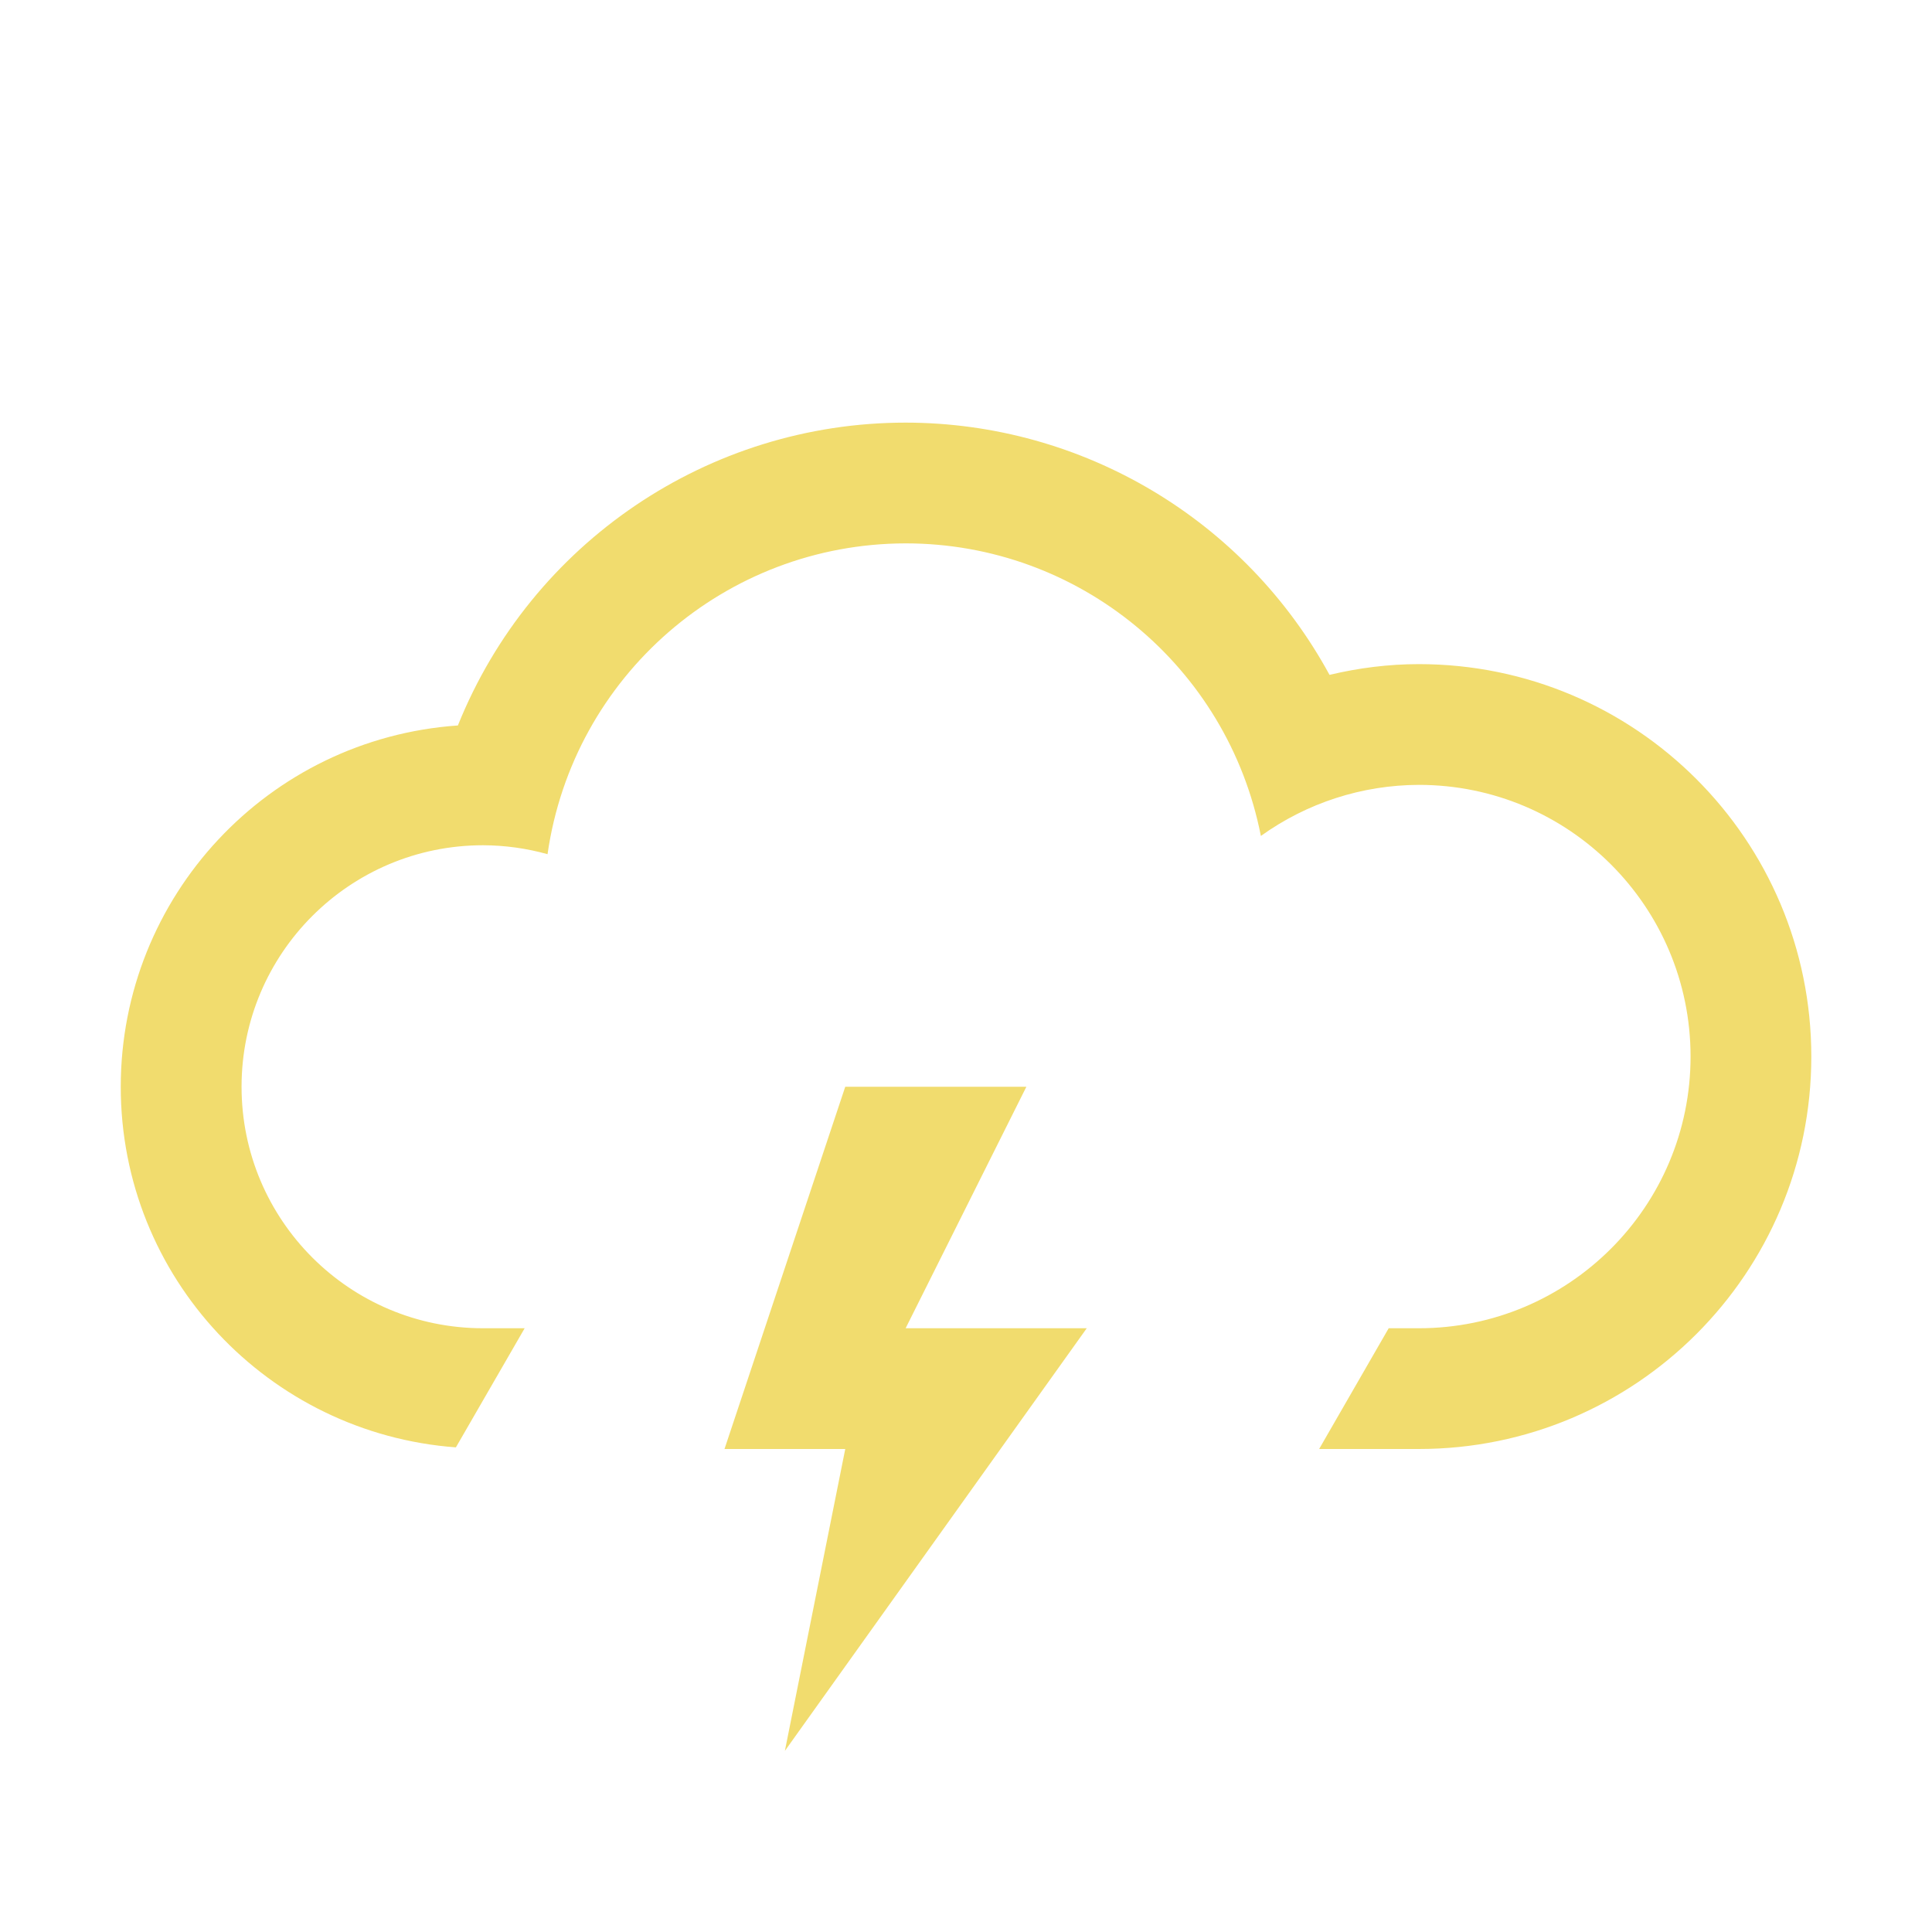
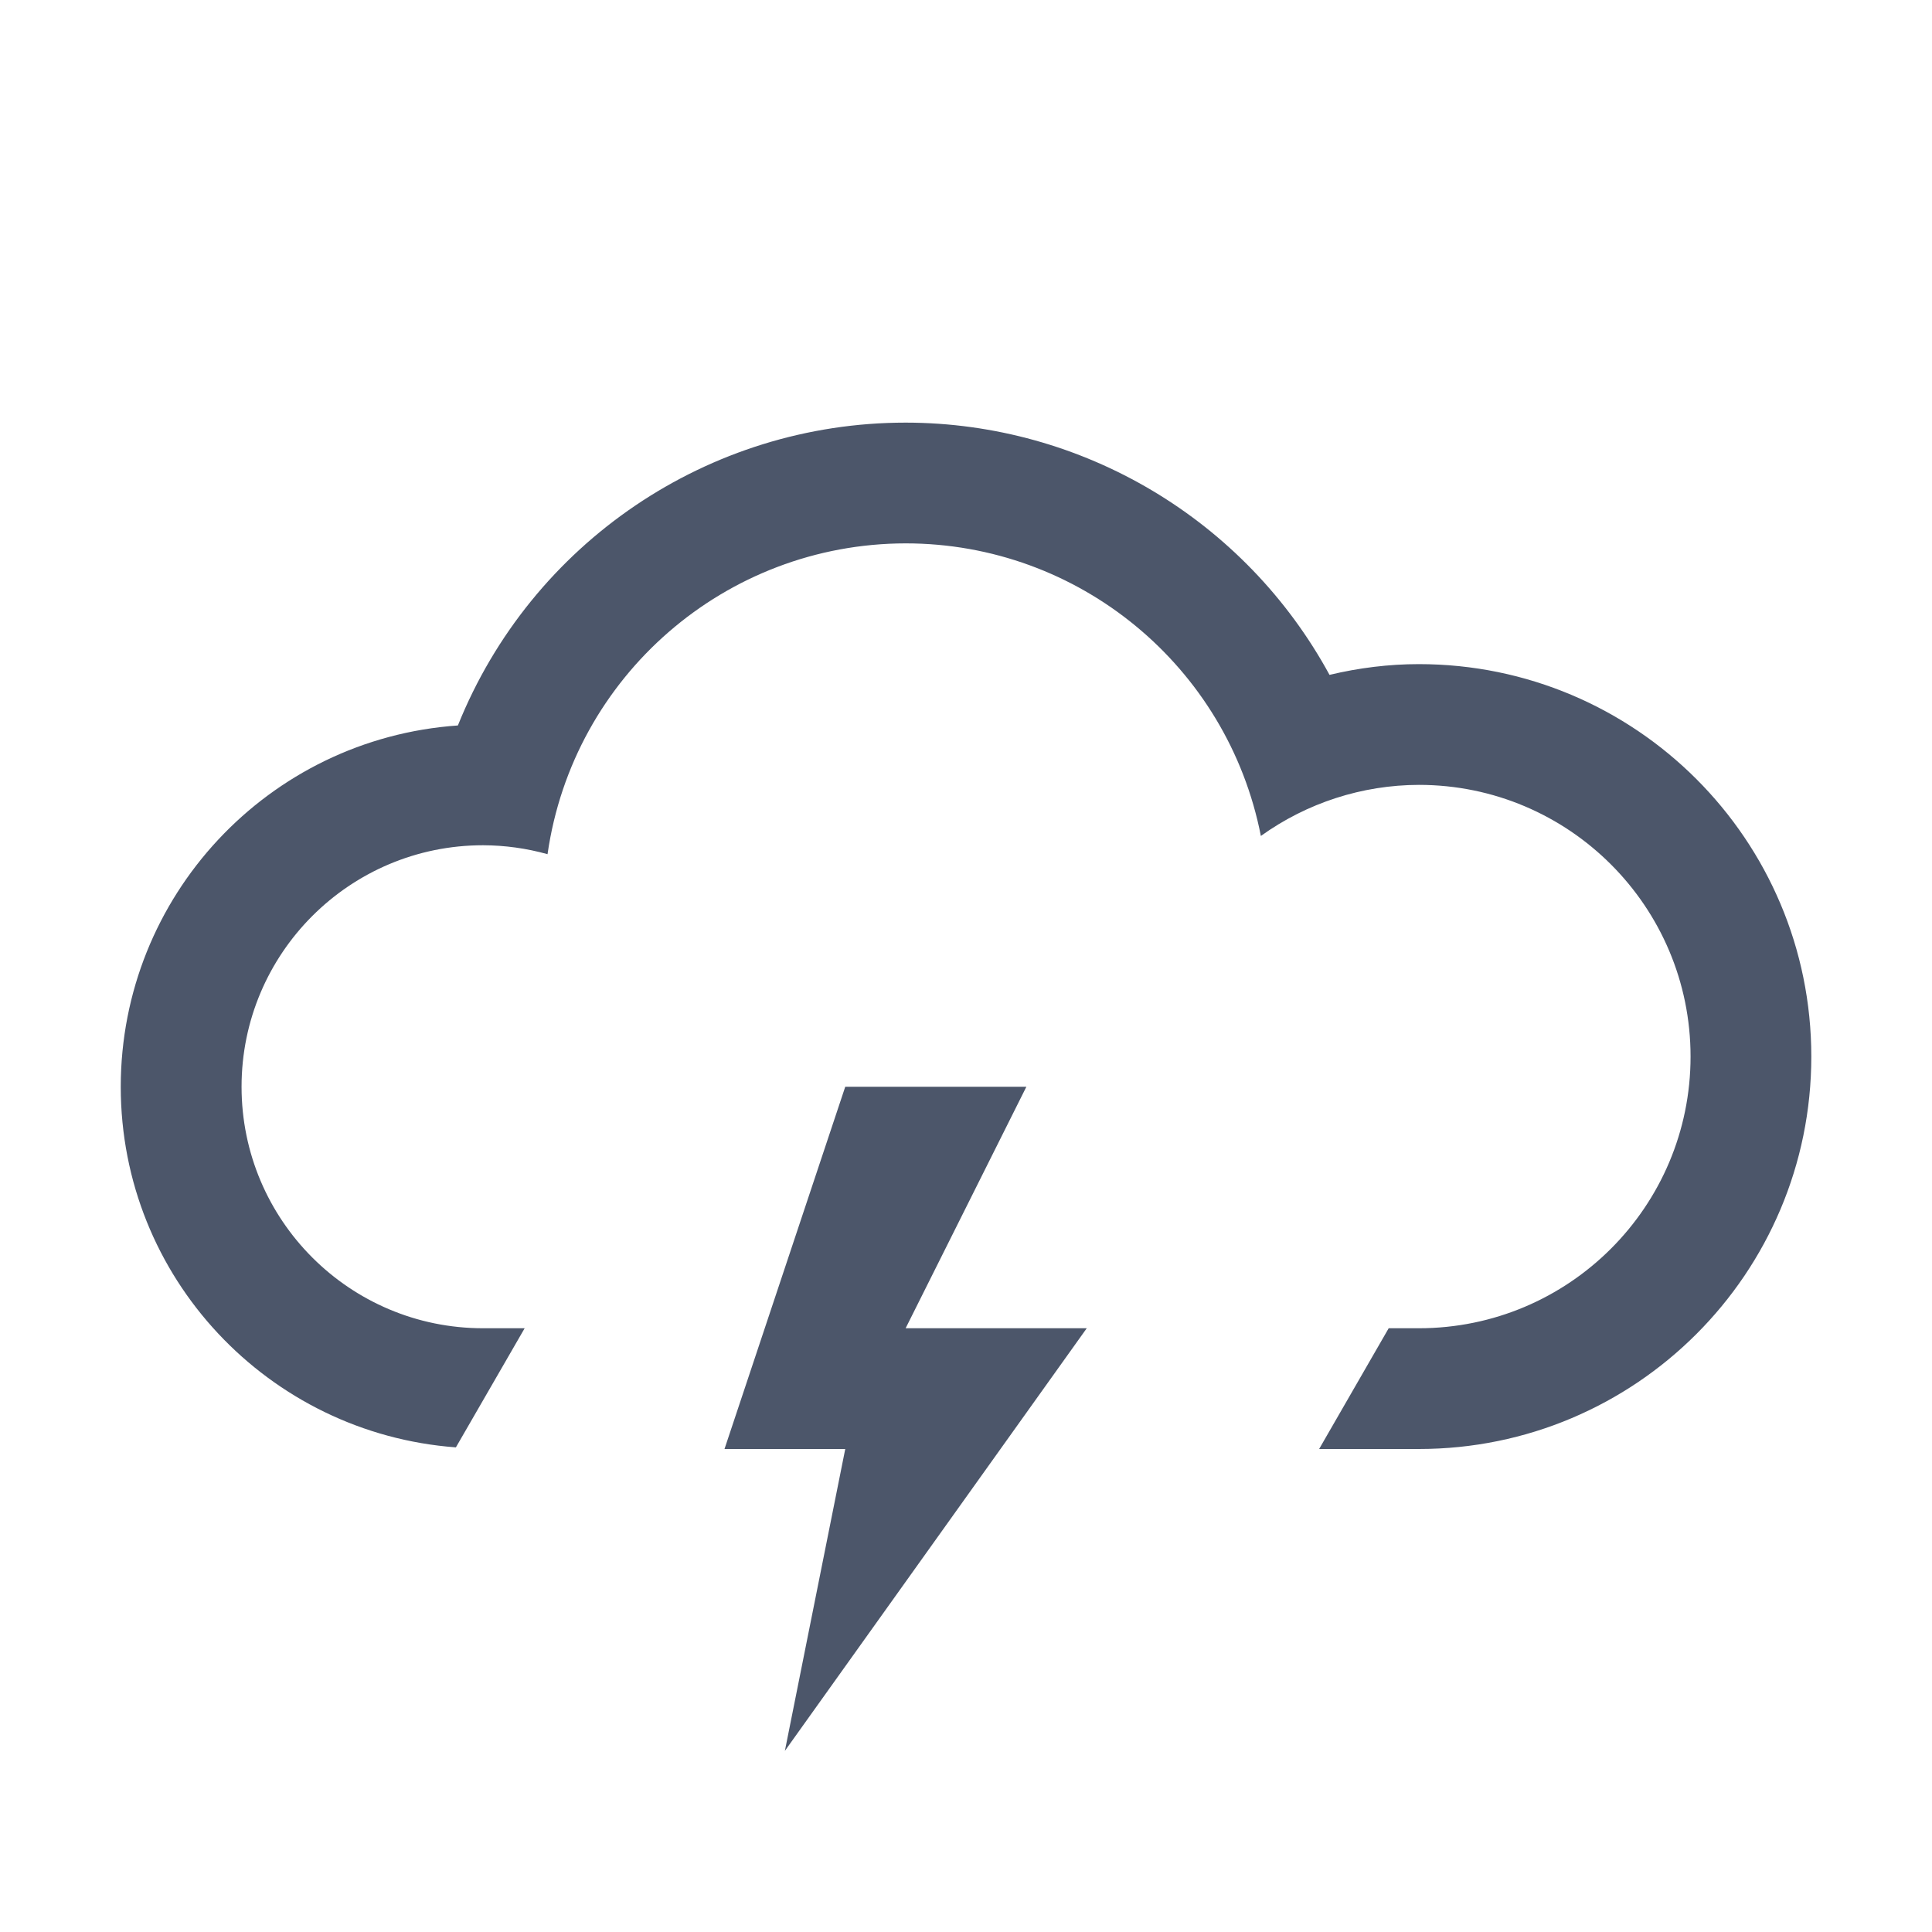
<svg xmlns="http://www.w3.org/2000/svg" height="32" width="32" viewBox="0 0 32 32" version="1.1" id="svg827">
  <defs id="defs831" />
-   <path d="m15 1027.4c-3.264 0-6.199 1.988-7.416 5.016-3.144 0.219-5.583 2.833-5.584 5.984 0 3.162 2.448 5.742 5.551 5.973l1.139-1.973h-0.689c-2.209 0-4-1.791-4-4s1.791-4 4-4c0.361 0.001 0.721 0.051 1.068 0.148 0.423-2.952 2.95-5.145 5.932-5.148 2.867 0 5.331 2.033 5.883 4.846 0.763-0.548 1.678-0.844 2.617-0.846 2.485 0 4.5 2.015 4.5 4.5s-2.015 4.5-4.5 4.5h-0.5l-1.152 2h1.652c3.59 0 6.5-2.91 6.5-6.5 0-3.59-2.91-6.5-6.5-6.5-0.499 0-0.995 0.062-1.48 0.178-1.399-2.572-4.091-4.175-7.019-4.178zm-1 11-2 6h2l-1 5 5-7h-3l2-4z" transform="translate(0 -1020.4)" id="path825" style="fill:#f1dc6e;fill-opacity:1" />
+   <path d="m15 1027.4c-3.264 0-6.199 1.988-7.416 5.016-3.144 0.219-5.583 2.833-5.584 5.984 0 3.162 2.448 5.742 5.551 5.973l1.139-1.973h-0.689c-2.209 0-4-1.791-4-4s1.791-4 4-4c0.361 0.001 0.721 0.051 1.068 0.148 0.423-2.952 2.95-5.145 5.932-5.148 2.867 0 5.331 2.033 5.883 4.846 0.763-0.548 1.678-0.844 2.617-0.846 2.485 0 4.5 2.015 4.5 4.5s-2.015 4.5-4.5 4.5h-0.5l-1.152 2h1.652c3.59 0 6.5-2.91 6.5-6.5 0-3.59-2.91-6.5-6.5-6.5-0.499 0-0.995 0.062-1.48 0.178-1.399-2.572-4.091-4.175-7.019-4.178zm-1 11-2 6h2l-1 5 5-7h-3l2-4z" transform="translate(0 -1020.4)" id="path825" style="fill:#4c566a;fill-opacity:1" />
</svg>
